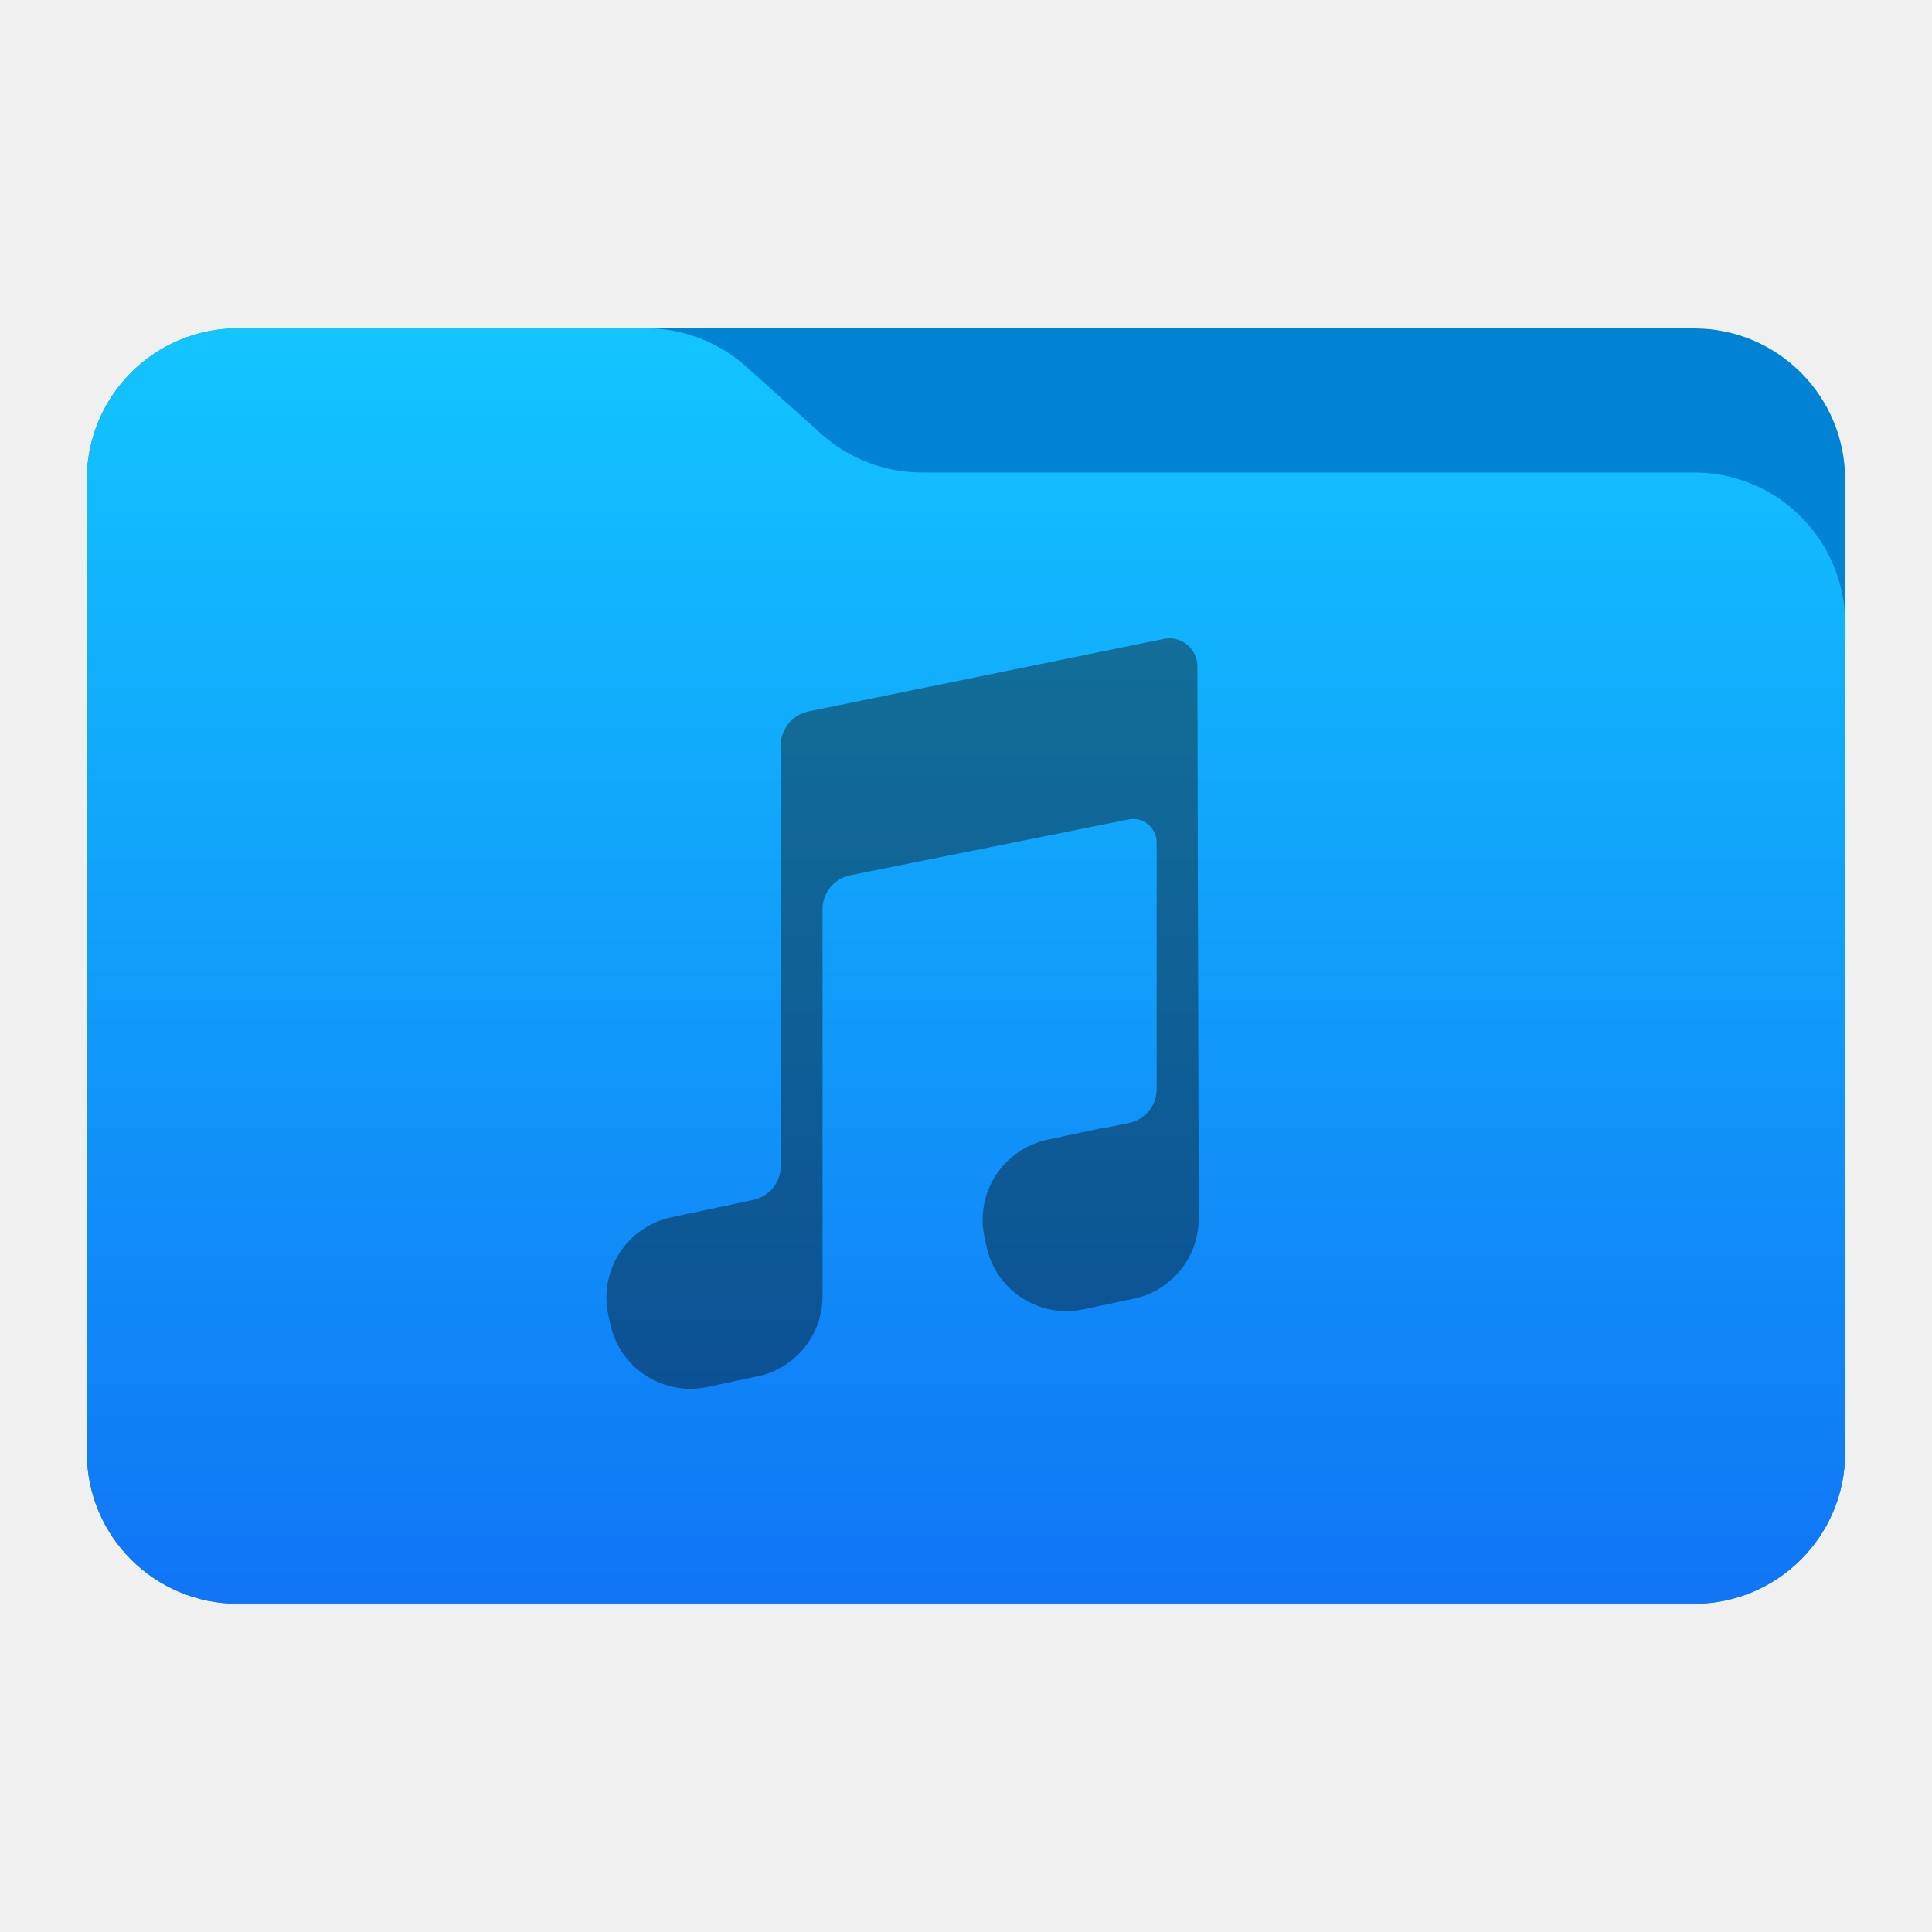
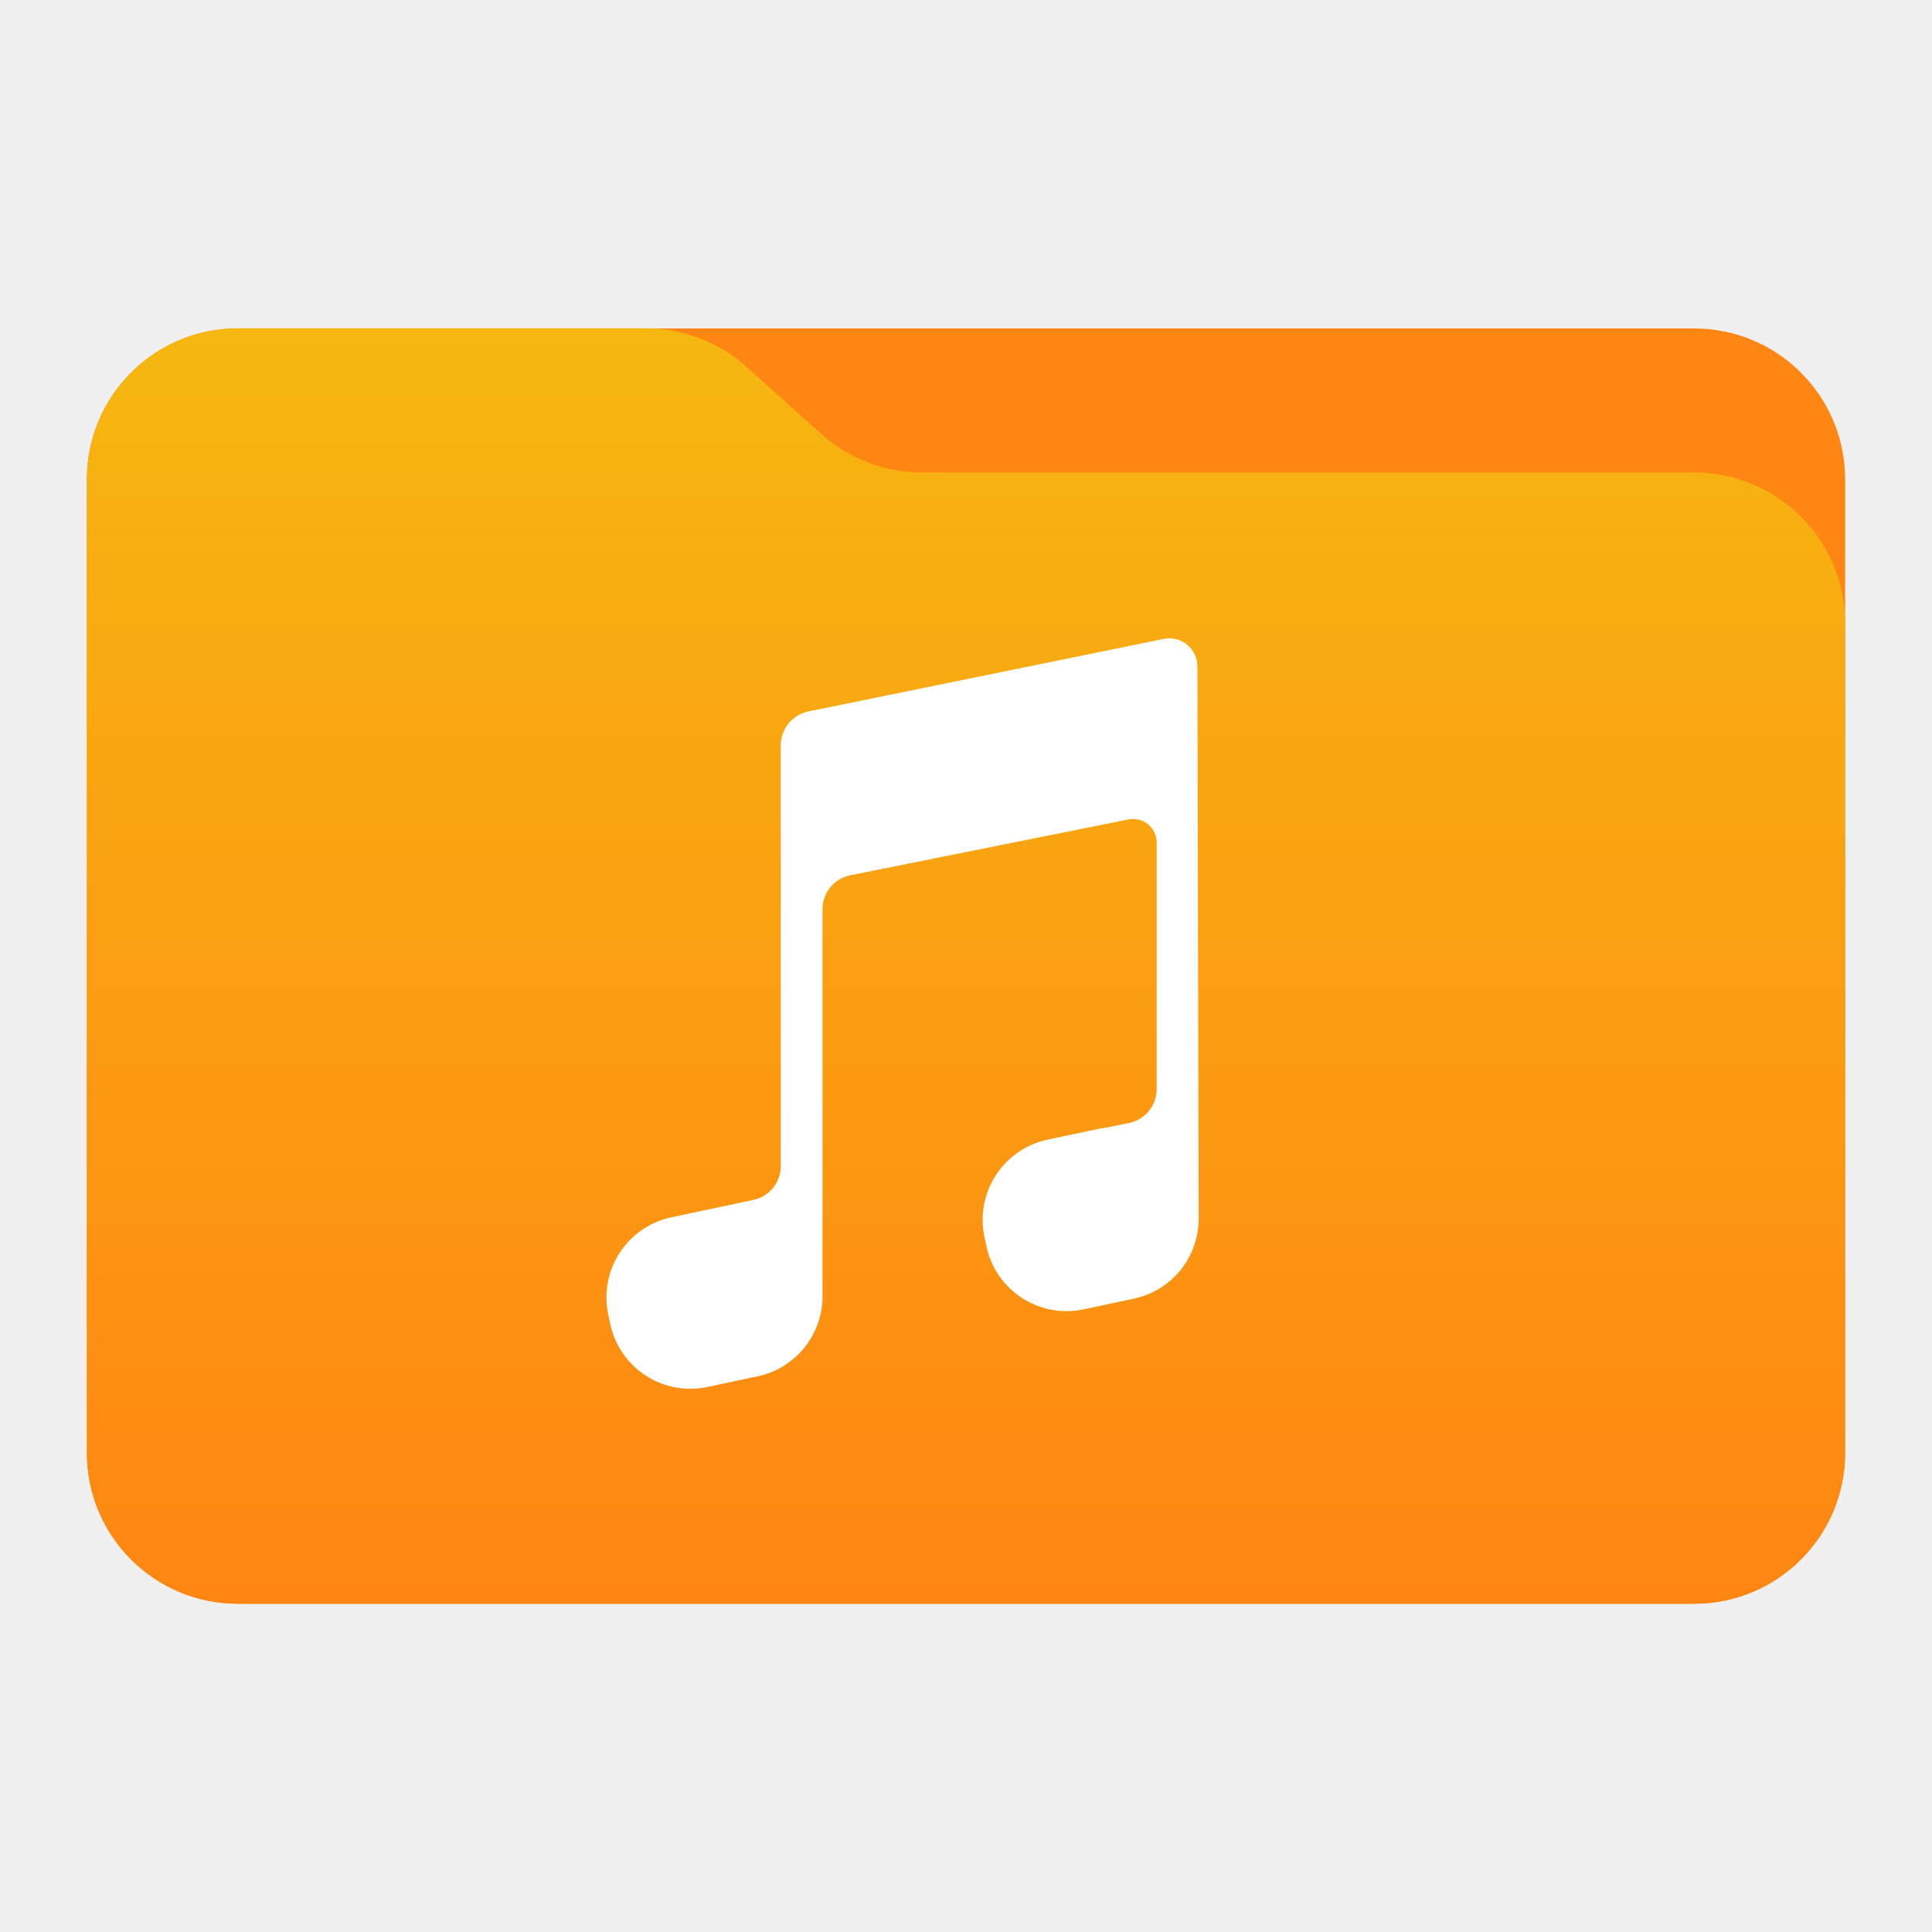
- <svg xmlns="http://www.w3.org/2000/svg" style="clip-rule:evenodd;fill-rule:evenodd;stroke-linejoin:round;stroke-miterlimit:2" viewBox="0 0 48 48">
-   <g transform="scale(.75)">
-     <path d="m61.122 15.88c0-2.762-2.239-5-5-5h-48.244c-2.761 0-5 2.238-5 5v32.246c0 2.761 2.239 5 5 5h48.244c2.761 0 5-2.239 5-5v-32.246z" style="fill:rgb(0,131,213)" />
-     <path d="m61.122 20.652c0-1.326-0.527-2.598-1.465-3.536-0.938-0.937-2.209-1.464-3.535-1.464h-25.58c-1.232 0-2.42-0.455-3.337-1.277-0.768-0.689-1.713-1.535-2.481-2.224-0.917-0.822-2.105-1.277-3.337-1.277h-13.509c-1.326 0-2.597 0.527-3.535 1.465-0.938 0.937-1.465 2.209-1.465 3.535v32.252c0 2.761 2.239 5 5 5h48.244c2.761 0 5-2.239 5-5v-27.474z" style="fill:url(#_Linear1)" />
-     <path d="m24.131 39.933v-0.01s0.406-0.086 0.825-0.175c0.529-0.112 0.908-0.579 0.908-1.12v-13.939c0-0.544 0.383-1.013 0.916-1.122 2.446-0.499 9.121-1.861 11.774-2.403 0.272-0.055 0.554 0.014 0.77 0.19 0.215 0.175 0.34 0.438 0.341 0.715l0.044 18.261c8e-3 0.533-0.143 1.061-0.437 1.515-0.392 0.603-1.008 1.026-1.711 1.175-0.547 0.116-1.122 0.238-1.668 0.354-0.703 0.15-1.438 0.013-2.041-0.379-0.603-0.391-1.026-1.007-1.175-1.711-0.023-0.104-0.045-0.209-0.067-0.314-0.15-0.704-0.013-1.438 0.379-2.041s1.007-1.026 1.711-1.176c0.546-0.116 1.121-0.238 1.667-0.354 0.087-0.018 0.174-0.032 0.262-0.042l0.768-0.155c0.535-0.108 0.919-0.578 0.919-1.123v-8.171c0-0.233-0.105-0.454-0.285-0.602-0.181-0.148-0.418-0.207-0.647-0.161-2.091 0.419-7.137 1.432-9.217 1.85-0.535 0.107-0.92 0.577-0.92 1.123v12.752c0.014 0.544-0.136 1.084-0.437 1.547-0.392 0.603-1.007 1.026-1.711 1.175-0.546 0.116-1.121 0.238-1.667 0.354-0.704 0.15-1.438 0.013-2.041-0.378-0.604-0.392-1.027-1.008-1.176-1.712-0.022-0.104-0.045-0.209-0.067-0.314-0.149-0.704-0.013-1.438 0.379-2.041s1.007-1.026 1.711-1.176c0.546-0.116 1.121-0.238 1.667-0.354 0.075-0.016 0.151-0.028 0.226-0.038z" style="fill:url(#_Linear2)" />
+ <svg xmlns="http://www.w3.org/2000/svg" style="clip-rule:evenodd;fill-rule:evenodd;stroke-linejoin:round;stroke-miterlimit:2" viewBox="0 0 48 48" version="1.1" id="svg6">
+   <g transform="scale(.75)" id="g3">
+     <path d="m61.122 15.88c0-2.762-2.239-5-5-5h-48.244c-2.761 0-5 2.238-5 5v32.246c0 2.761 2.239 5 5 5h48.244c2.761 0 5-2.239 5-5v-32.246z" style="fill:#ff8612;fill-opacity:1" id="path1" />
+     <path d="m61.122 20.652c0-1.326-0.527-2.598-1.465-3.536-0.938-0.937-2.209-1.464-3.535-1.464h-25.58c-1.232 0-2.42-0.455-3.337-1.277-0.768-0.689-1.713-1.535-2.481-2.224-0.917-0.822-2.105-1.277-3.337-1.277h-13.509c-1.326 0-2.597 0.527-3.535 1.465-0.938 0.937-1.465 2.209-1.465 3.535v32.252c0 2.761 2.239 5 5 5h48.244c2.761 0 5-2.239 5-5v-27.474z" style="fill:url(#_Linear1)" id="path2" />
+     <path d="m24.131 39.933v-0.01s0.406-0.086 0.825-0.175c0.529-0.112 0.908-0.579 0.908-1.12v-13.939c0-0.544 0.383-1.013 0.916-1.122 2.446-0.499 9.121-1.861 11.774-2.403 0.272-0.055 0.554 0.014 0.77 0.19 0.215 0.175 0.34 0.438 0.341 0.715l0.044 18.261c8e-3 0.533-0.143 1.061-0.437 1.515-0.392 0.603-1.008 1.026-1.711 1.175-0.547 0.116-1.122 0.238-1.668 0.354-0.703 0.15-1.438 0.013-2.041-0.379-0.603-0.391-1.026-1.007-1.175-1.711-0.023-0.104-0.045-0.209-0.067-0.314-0.15-0.704-0.013-1.438 0.379-2.041s1.007-1.026 1.711-1.176c0.546-0.116 1.121-0.238 1.667-0.354 0.087-0.018 0.174-0.032 0.262-0.042l0.768-0.155c0.535-0.108 0.919-0.578 0.919-1.123v-8.171c0-0.233-0.105-0.454-0.285-0.602-0.181-0.148-0.418-0.207-0.647-0.161-2.091 0.419-7.137 1.432-9.217 1.85-0.535 0.107-0.92 0.577-0.92 1.123v12.752c0.014 0.544-0.136 1.084-0.437 1.547-0.392 0.603-1.007 1.026-1.711 1.175-0.546 0.116-1.121 0.238-1.667 0.354-0.704 0.15-1.438 0.013-2.041-0.378-0.604-0.392-1.027-1.008-1.176-1.712-0.022-0.104-0.045-0.209-0.067-0.314-0.149-0.704-0.013-1.438 0.379-2.041s1.007-1.026 1.711-1.176c0.546-0.116 1.121-0.238 1.667-0.354 0.075-0.016 0.151-0.028 0.226-0.038z" style="fill:#ffffff;fill-opacity:1" id="path3" />
  </g>
-   <defs>
+   <defs id="defs6">
    <linearGradient id="_Linear1" x2="1" gradientTransform="matrix(2.54933e-15,-41.6338,41.6338,2.54933e-15,445.153,52.7218)" gradientUnits="userSpaceOnUse">
-       <stop style="stop-color:rgb(16,117,246)" offset="0" />
-       <stop style="stop-color:rgb(18,197,255)" offset="1" />
+       <stop style="stop-color:#ff8612;stop-opacity:1;" offset="0" id="stop3" />
+       <stop style="stop-color:#f6b710;stop-opacity:1;" offset="1" id="stop4" />
    </linearGradient>
    <linearGradient id="_Linear2" x2="1" gradientTransform="matrix(1.77928e-15,29.0579,-29.0579,1.77928e-15,-583.701,19.4233)" gradientUnits="userSpaceOnUse">
-       <stop style="stop-color:rgb(19,112,152)" offset="0" />
-       <stop style="stop-color:rgb(11,78,148)" offset="1" />
+       <stop style="stop-color:#ffffff;stop-opacity:1;" offset="0" id="stop5" />
+       <stop style="stop-color:rgb(11,78,148)" offset="1" id="stop6" />
    </linearGradient>
  </defs>
</svg>
